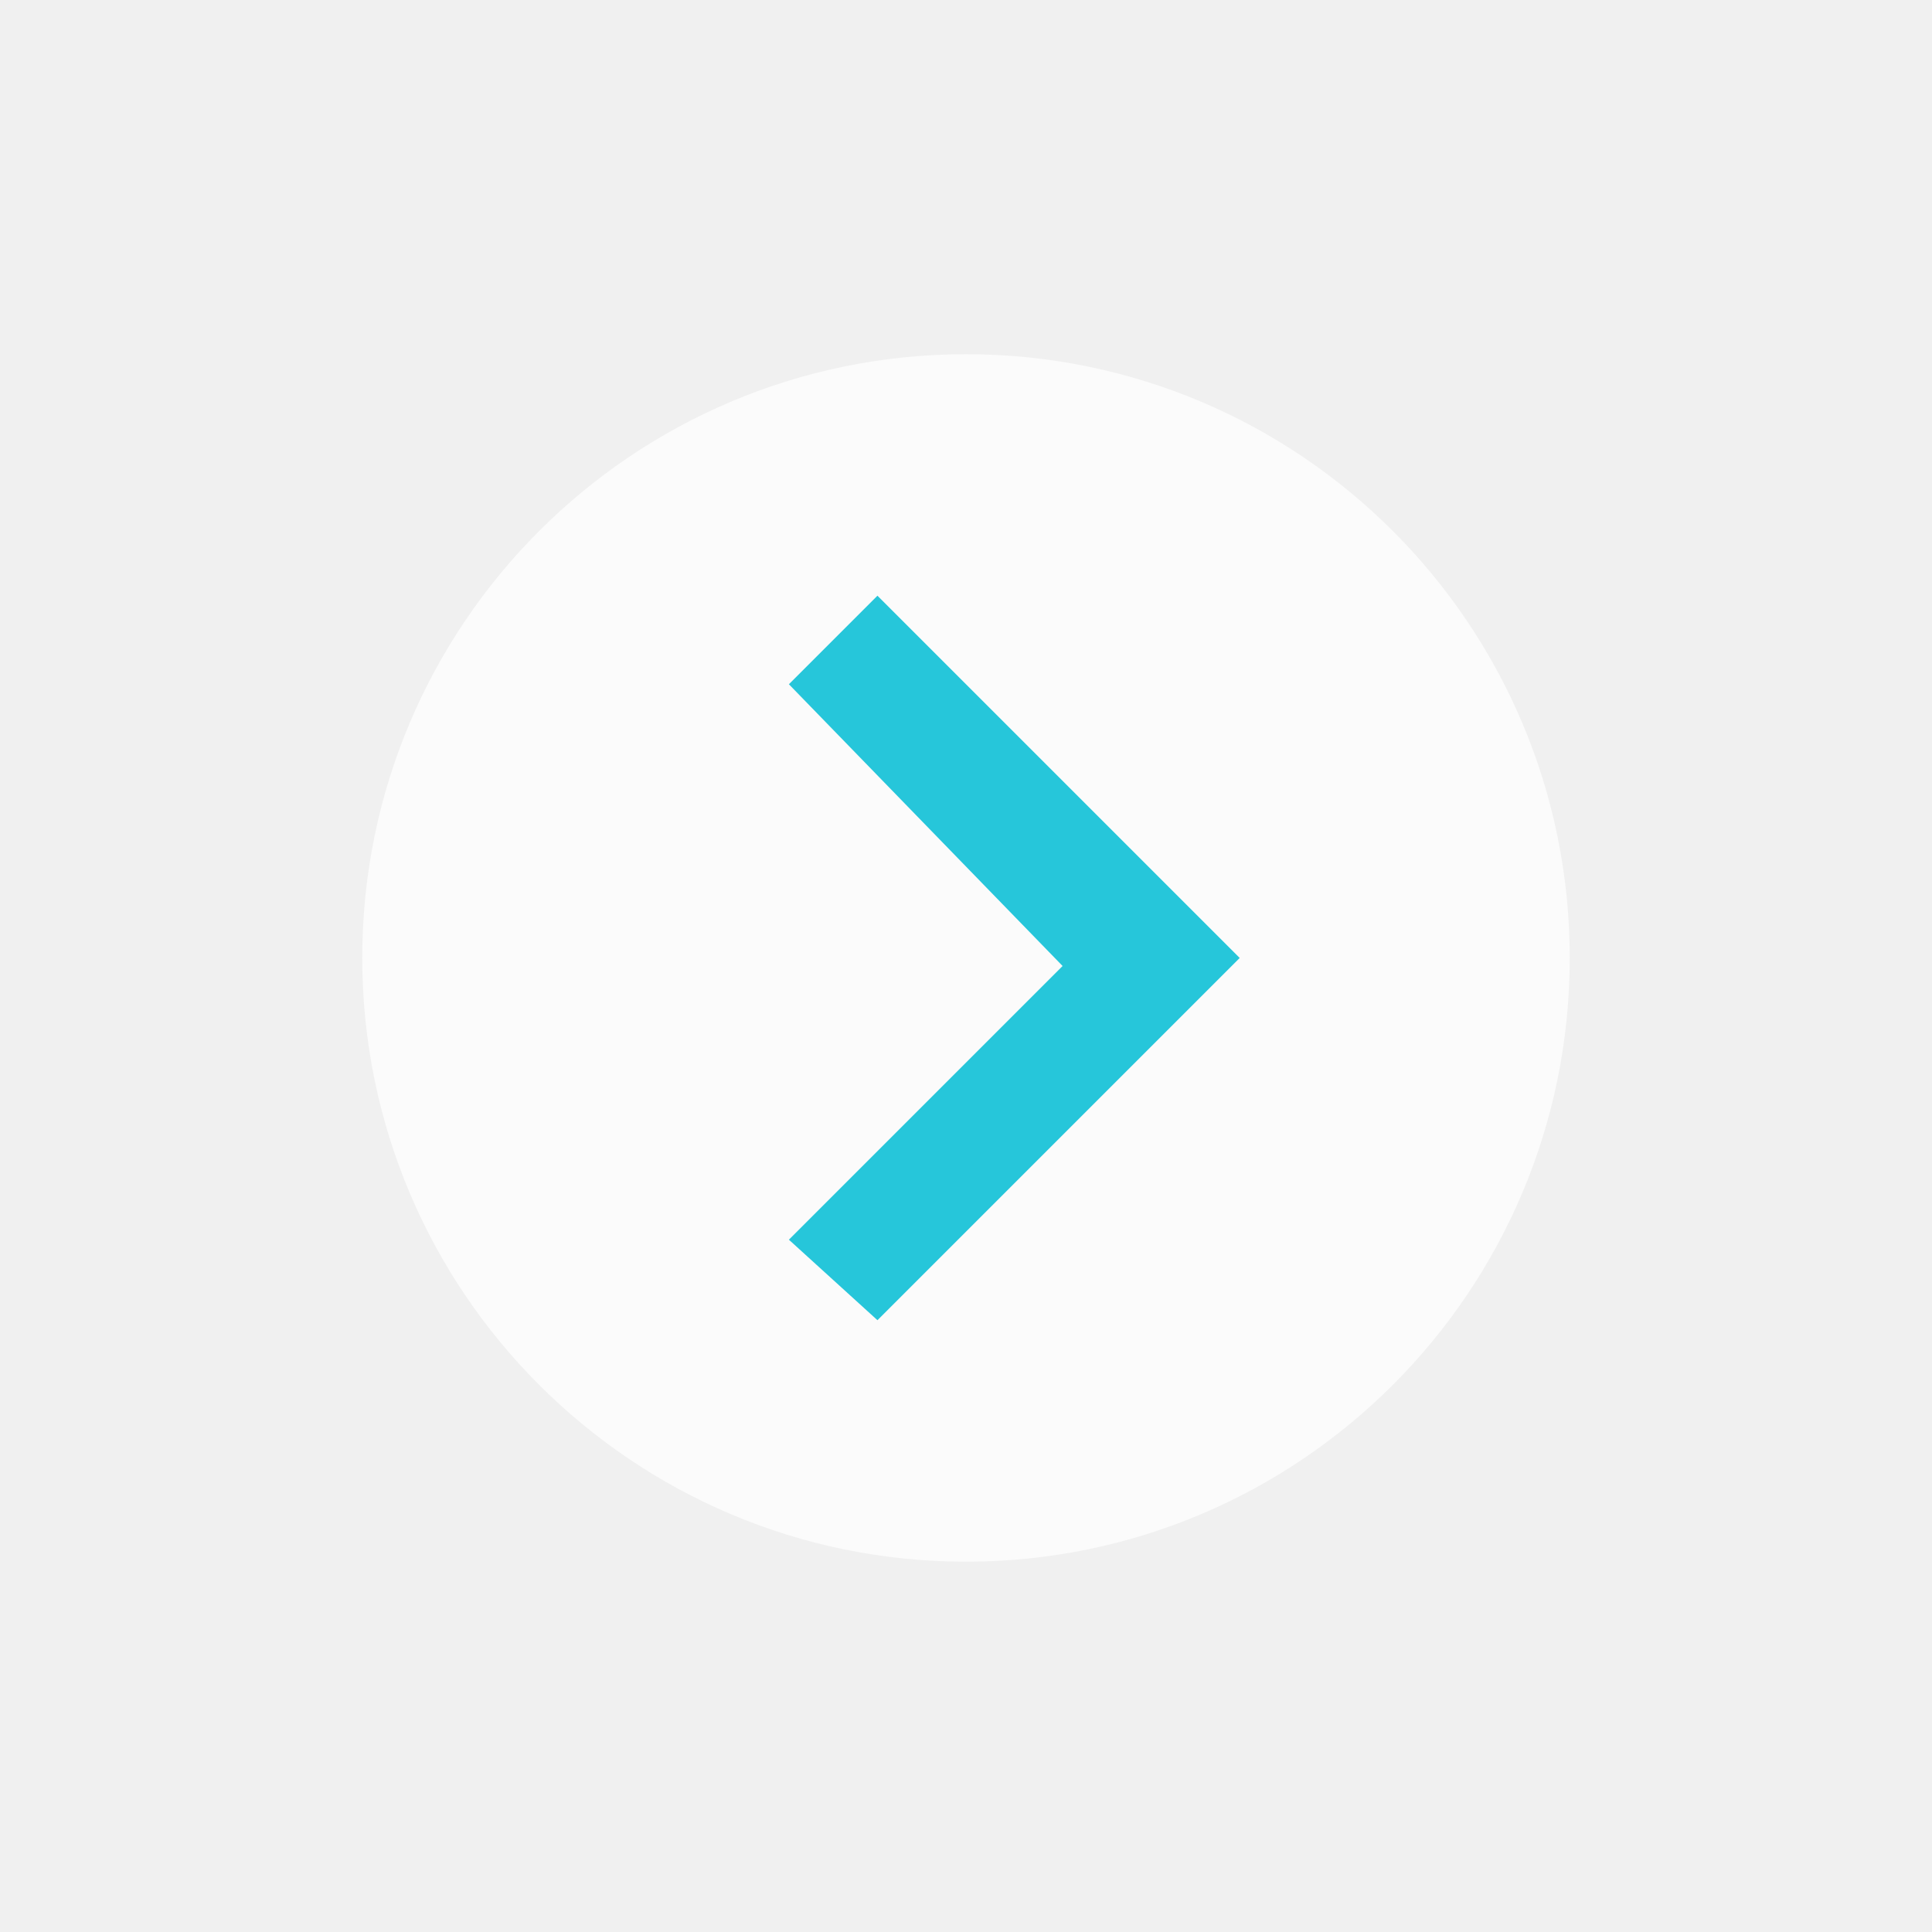
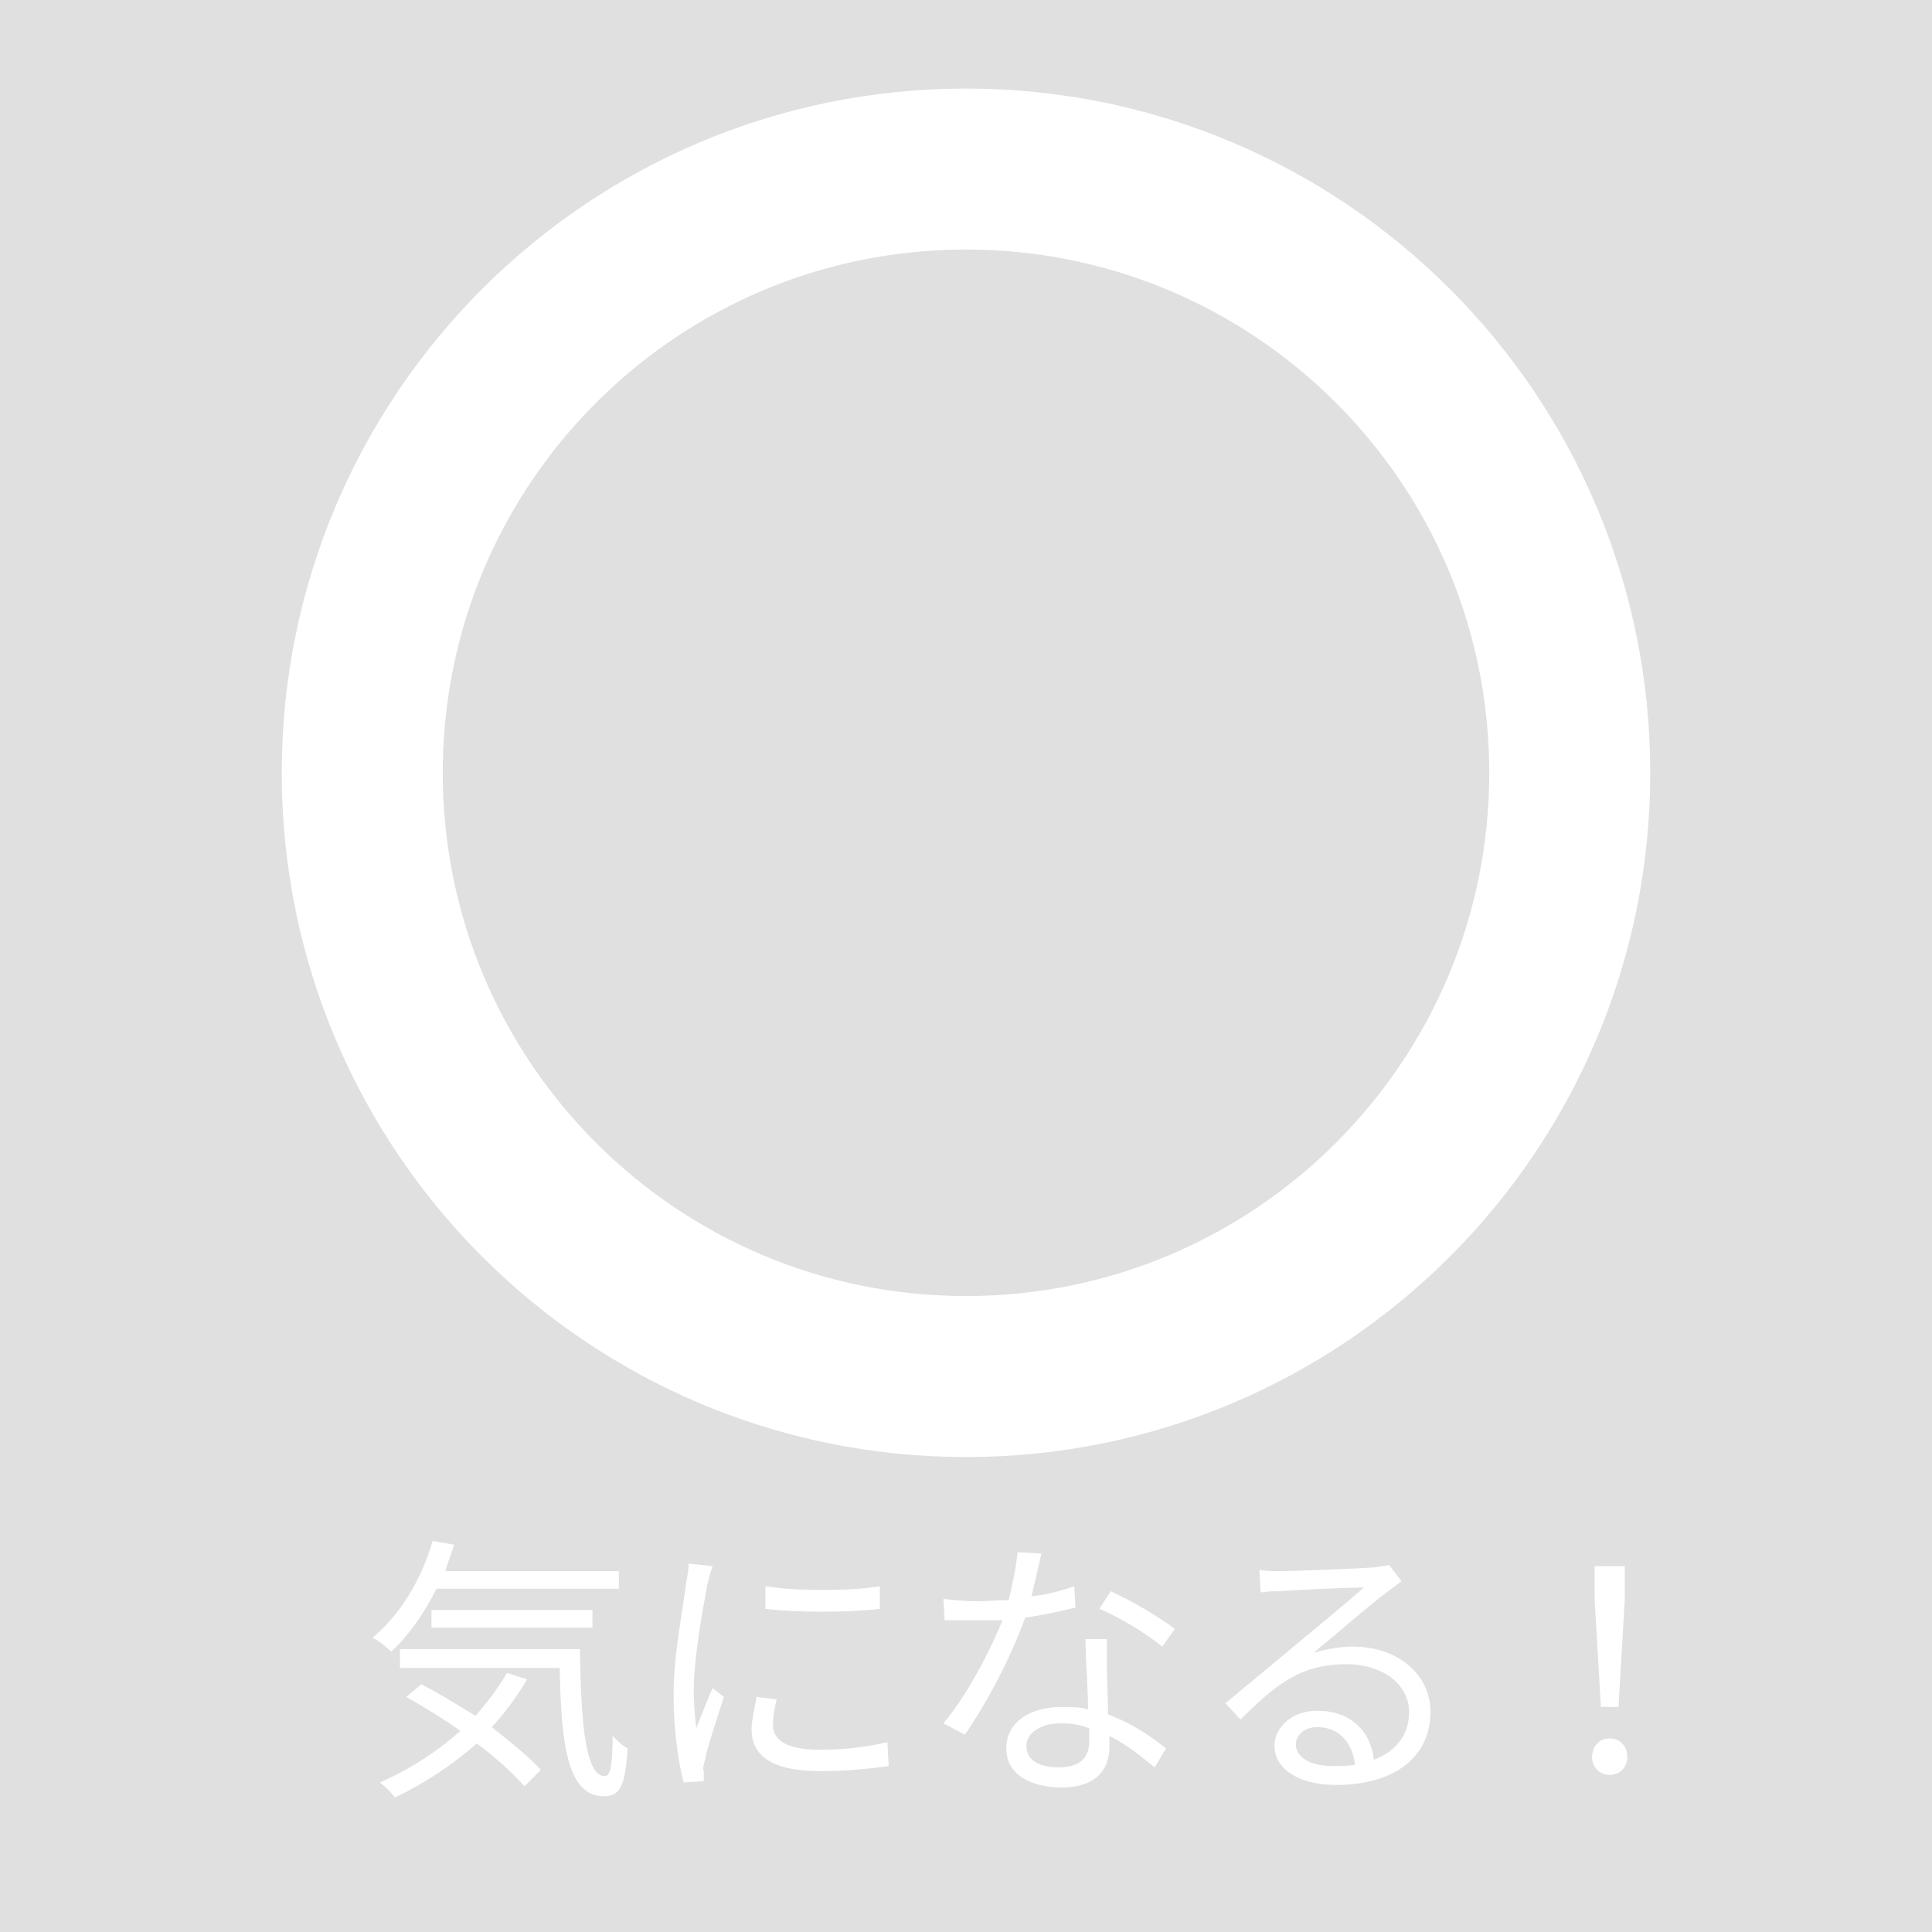
<svg xmlns="http://www.w3.org/2000/svg" version="1.1" x="0px" y="0px" viewBox="0 0 24 24" style="enable-background:new 0 0 24 24;" xml:space="preserve">
  <style type="text/css">
- 	.st0{fill:#FFFFFF;fill-opacity:0.7;}
- 	.st1{fill:#26C6DA;}
- 	.st2{fill:none;}
+ 	.st0{fill:#E0E0E0;}
+ 	.st1{fill:#E0E0E0;stroke:#FFFFFF;stroke-width:2;stroke-miterlimit:10;}
+ 	.st2{fill:#FFFFFF;}
+ 	.st3{font-family:'HiraKakuStdN-W8-83pv-RKSJ-H';}
+ 	.st4{font-size:3.444px;}
</style>
-   <g id="レイヤー_2">
- </g>
  <g id="レイヤー_1">
-     <circle class="st0" cx="12" cy="11.9" r="7.5" />
-     <path class="st1" d="M9.8,15.4l3.4-3.4L9.8,8.5l1.1-1.1l4.5,4.5l-4.5,4.5L9.8,15.4z" />
-     <path class="st2" d="M0-0.2h24v24H0V-0.2z" />
+     <g id="レイヤー_2">
+ 	</g>
+     <rect class="st0" width="24" height="24" />
+   </g>
+   <g id="レイヤー_2_1_">
+     <circle class="st1" cx="12" cy="9.6" r="7.5" />
+     <text transform="matrix(1 0 0 1 4.5002 22.0327)" class="st2 st3 st4">気になる！</text>
+     <path class="st2" d="M292,175.3l3.7,2.7l-1.4-4.4l3.7-2.6h-4.5l-1.5-4.5l-1.5,4.5H286l3.7,2.6l-1.4,4.4L292,175.3z" />
+     <path class="st2" d="M292,175.3l3.7,2.7l-1.4-4.4l3.7-2.6h-4.5l-1.5-4.5l-1.5,4.5H286l3.7,2.6l-1.4,4.4L292,175.3z" />
+     <path class="st2" d="M292,175.3l3.7,2.7l-1.4-4.4l3.7-2.6h-4.5l-1.5-4.5l-1.5,4.5H286l3.7,2.6l-1.4,4.4L292,175.3z" />
+     <path class="st2" d="M292,175.3l3.7,2.7l-1.4-4.4l3.7-2.6h-4.5l-1.5-4.5l-1.5,4.5H286l3.7,2.6l-1.4,4.4L292,175.3z" />
  </g>
</svg>
